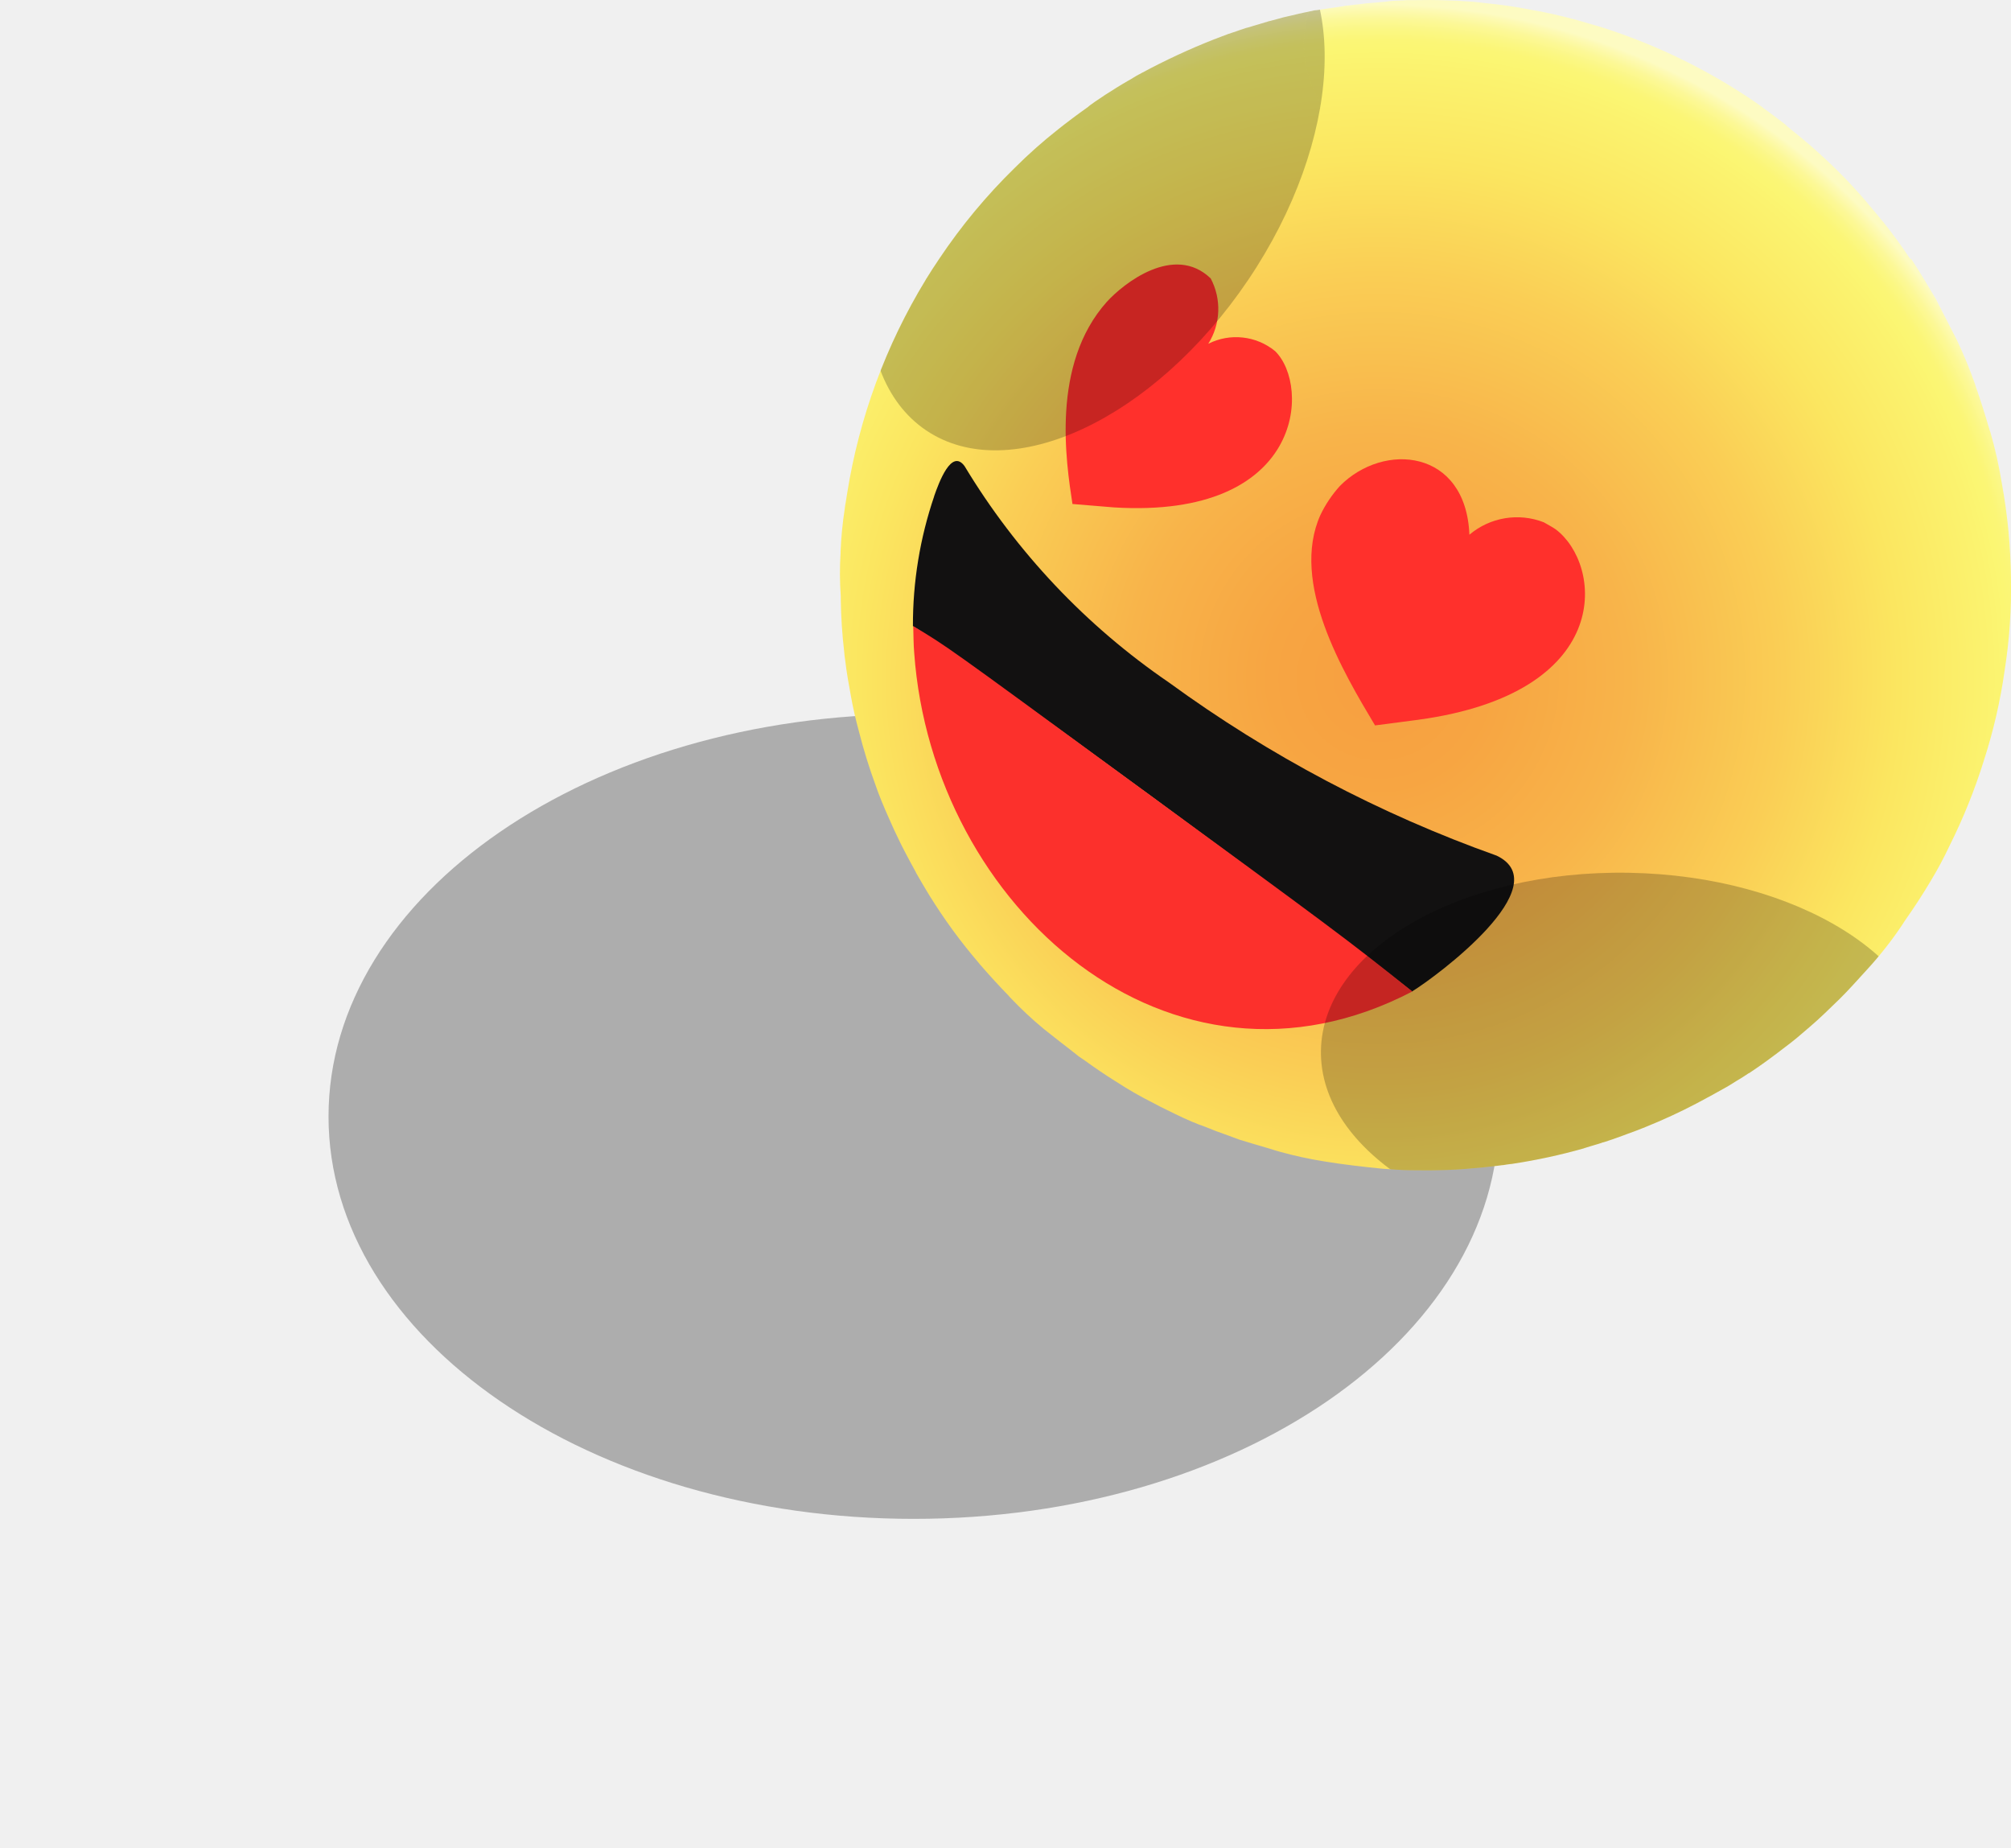
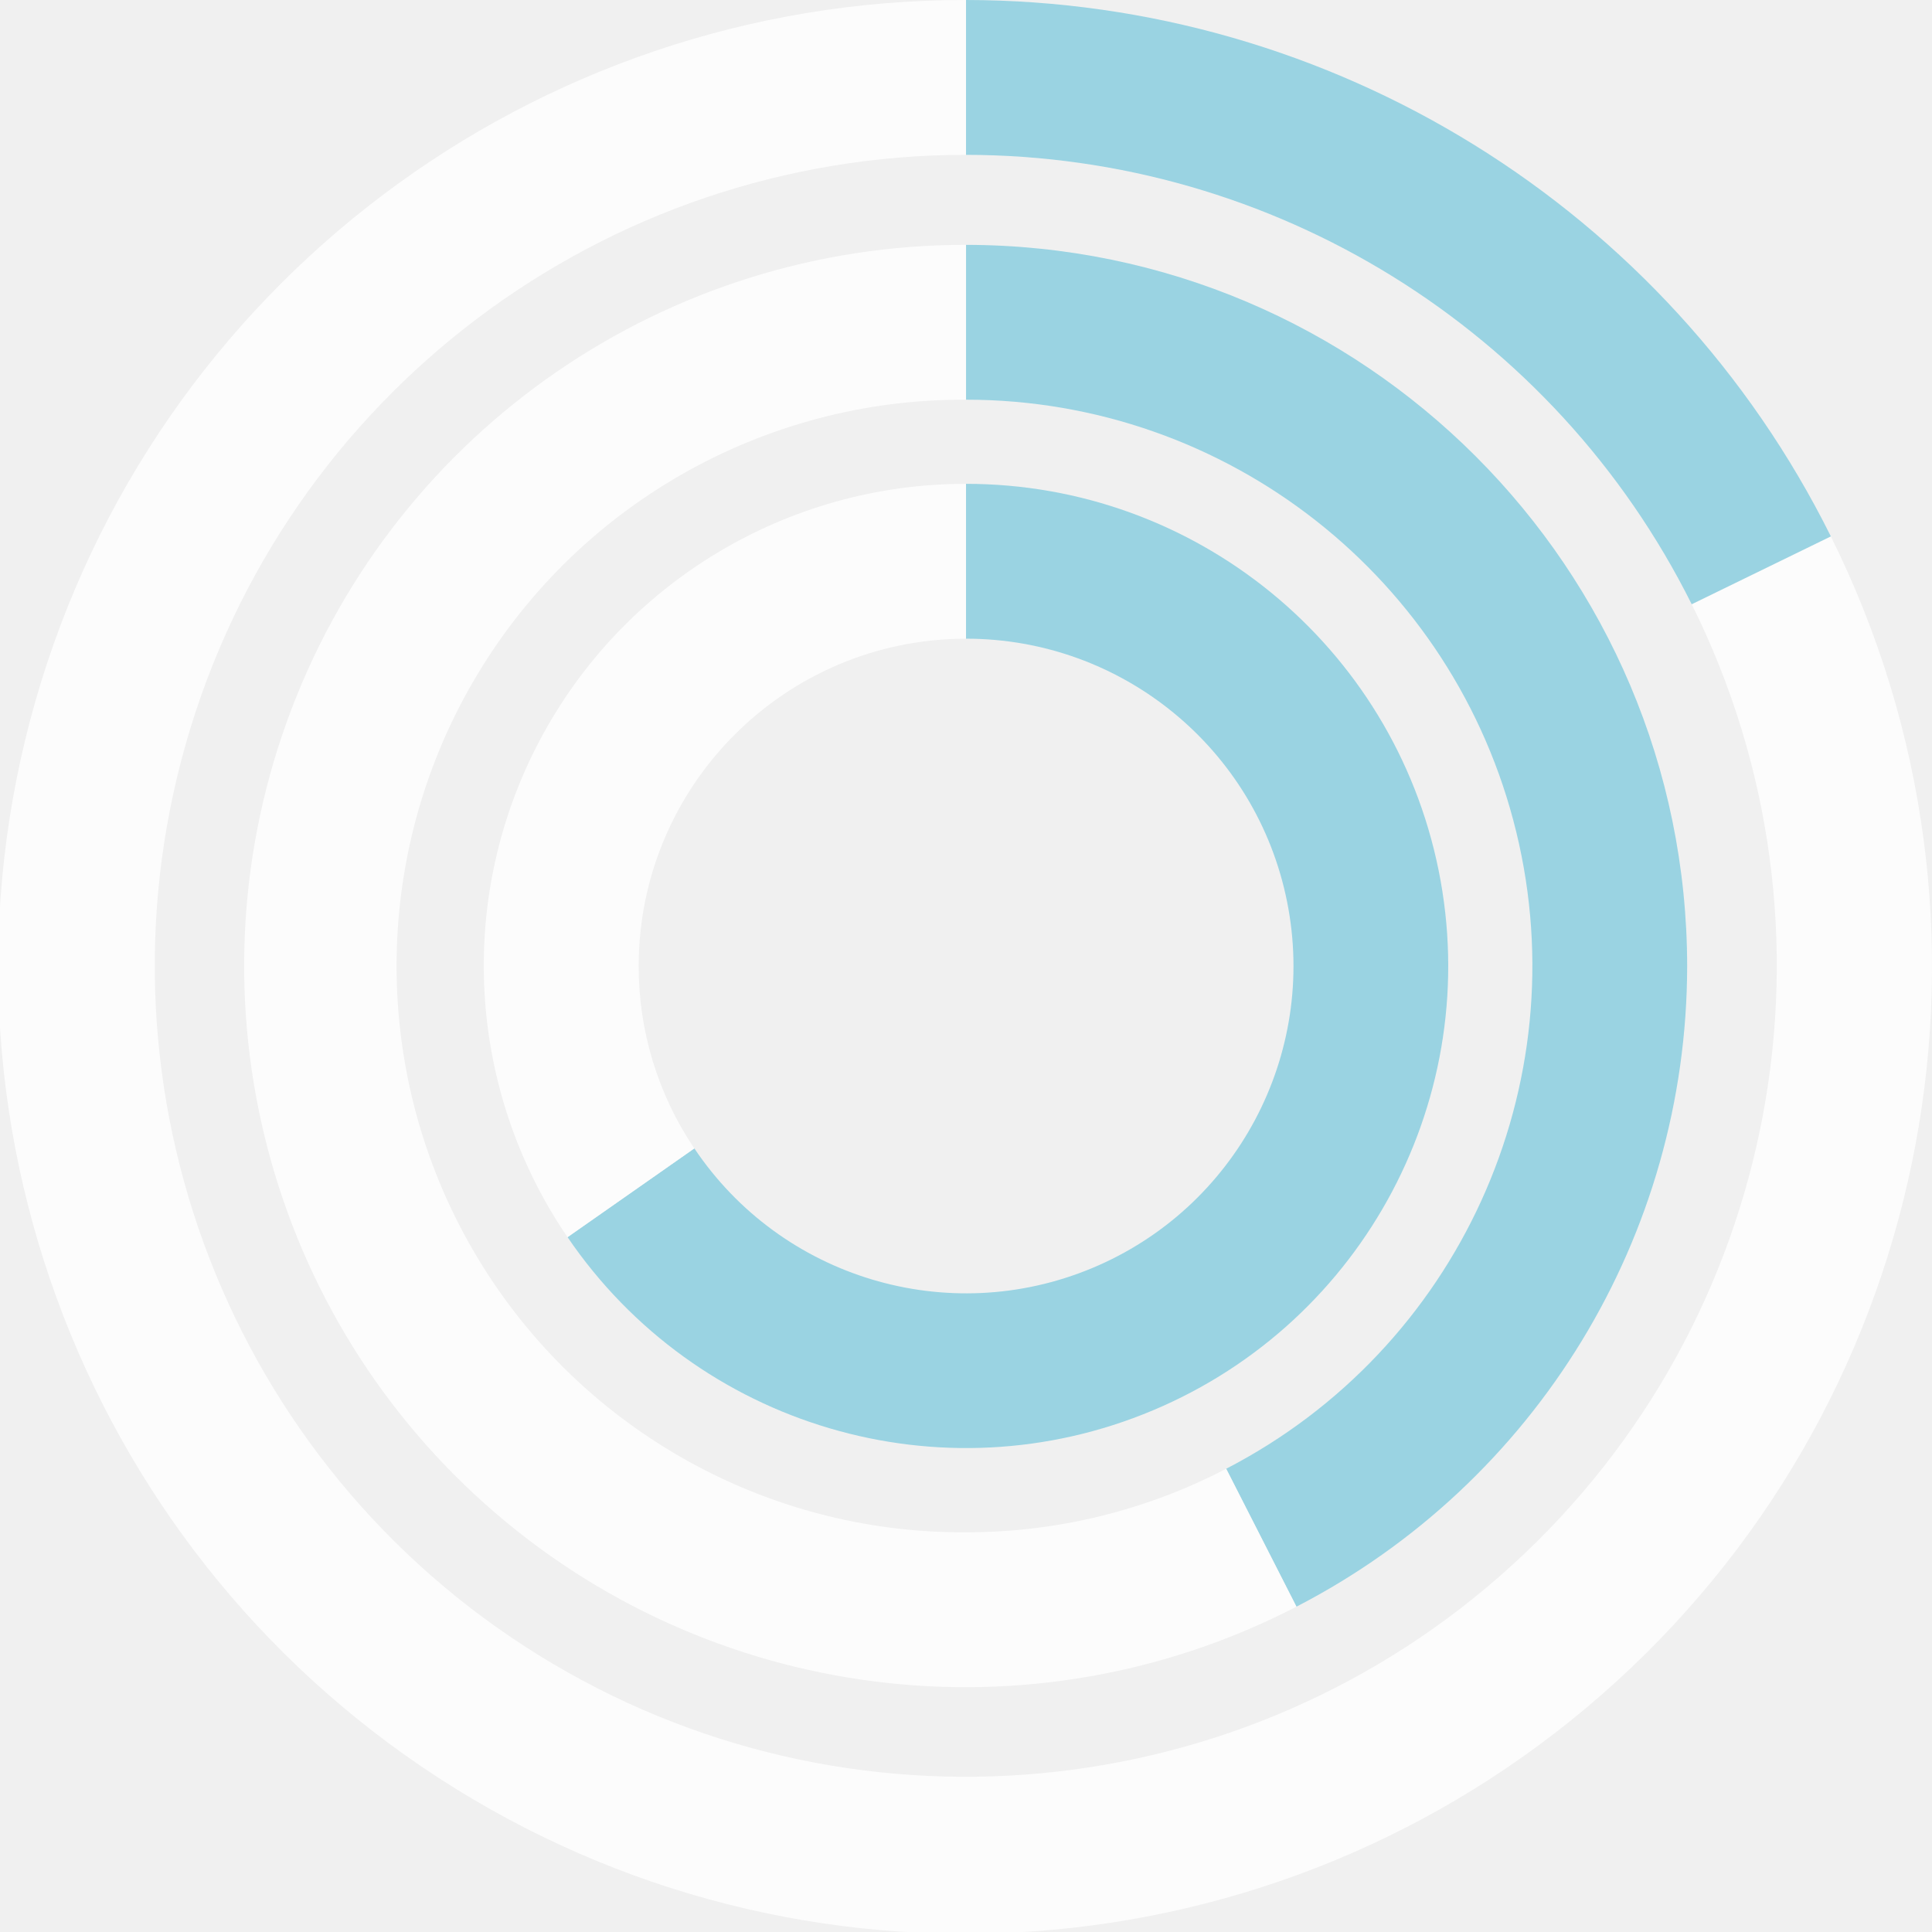
- <svg xmlns="http://www.w3.org/2000/svg" xmlns:xlink="http://www.w3.org/1999/xlink" width="82.478" height="75.758" viewBox="0 0 82.478 75.758">
-   <defs>
-     <radialGradient id="radial-gradient" cx="0.471" cy="0.58" r="0.575" gradientTransform="matrix(-0.999, -0.004, -0.004, 1, 0.933, 0.001)" gradientUnits="objectBoundingBox">
-       <stop offset="0" stop-color="#f79f40" />
-       <stop offset="0.163" stop-color="#f7a542" />
-       <stop offset="0.371" stop-color="#f8b44a" />
-       <stop offset="0.601" stop-color="#face55" />
-       <stop offset="0.771" stop-color="#fbe660" />
-       <stop offset="0.91" stop-color="#fbf36f" />
-       <stop offset="0.932" stop-color="#fbf672" />
-       <stop offset="0.947" stop-color="#fbf676" />
-       <stop offset="0.962" stop-color="#fbf783" />
-       <stop offset="0.978" stop-color="#fcf897" />
-       <stop offset="0.994" stop-color="#fdfab4" />
-       <stop offset="1" stop-color="#fdfbc2" />
-     </radialGradient>
-     <clipPath id="clip-path">
-       <path id="Trazado_116496" data-name="Trazado 116496" d="M52.65,29.84v-.06c0-.11-.03-.77-.15-1.75-.01-.09-.02-.17-.03-.26-.02-.12-.04-.25-.06-.38a23.894,23.894,0,0,0-3.15-8.77c0-.01-.01-.01-.01-.02-.17-.29-.35-.57-.54-.85h0a23.353,23.353,0,0,0-3.06-3.74,20.449,20.449,0,0,0-1.77-1.6c-.39-.32-.78-.62-1.19-.91a.265.265,0,0,1-.06-.05l-.05-.04-.21-.15c-.26-.18-.55-.37-.86-.57h0c-.01-.01-.02-.01-.03-.02-.15-.09-.3-.19-.47-.28-.07-.04-.15-.09-.22-.13s-.12-.07-.19-.11a1.092,1.092,0,0,0-.15-.08,25.413,25.413,0,0,0-2.93-1.4c-.26-.11-.47-.18-.58-.23l-.18-.07-.18-.07c-.01,0-.02-.01-.03-.01l-.04-.01-.3-.1-.04-.01c-.01,0-.03-.01-.04-.01l-.2-.07a2.759,2.759,0,0,0-.27-.08l-.23-.07c-.04-.01-.09-.03-.13-.04-.01,0-.03-.01-.04-.01s-.03-.01-.05-.01a.636.636,0,0,1-.07-.02l-.26-.07-.22-.06c-.07-.02-.14-.03-.21-.05h-.01l-.13-.03-.25-.06-.18-.04a2.049,2.049,0,0,0-.24-.05c-.01,0-.03-.01-.04-.01-.06-.01-.12-.03-.18-.04l-.11-.02-.13-.03h-.02l-.04-.01c-.02,0-.05-.01-.07-.01a1.766,1.766,0,0,1-.2-.04.6.6,0,0,0-.12-.02h0a2.068,2.068,0,0,1-.22-.04l-.19-.03c-.03-.01-.07-.01-.11-.02a.985.985,0,0,0-.17-.02,1,1,0,0,0-.16-.02l-.27-.03-.25-.03c-.03,0-.05-.01-.08-.01h-.02a1.641,1.641,0,0,0-.23-.02l-.34-.03c-.08-.01-.16-.01-.23-.02-.09-.01-.17-.01-.26-.02s-.18-.01-.27-.02A.97.97,0,0,1,29.76,7h-.37c-.48-.01-.96-.01-1.45,0-.11,0-.21,0-.31.01s-.22.01-.32.02c-.07,0-.13.01-.19.01-.16.01-.31.02-.46.04-.05,0-.11.01-.16.01-.22.02-.43.04-.64.07-.1.01-.2.02-.3.04h-.01c-.02,0-.04.01-.06.01q-.24.03-.45.06c-.11.02-.23.04-.34.05-.26.04-.47.08-.61.11-.7.14-1.38.3-2.06.5-.41.11-.77.22-1.21.38a24.021,24.021,0,0,0-5.31,2.61h0c-.17.11-.33.22-.49.33a.265.265,0,0,0-.06.05c-.28.2-.56.4-.84.61a.423.423,0,0,1-.07.05l-.02.02-.02.02c-.01.01-.02.02-.03.02s-.02.01-.03.02c-.08.06-.15.12-.23.18-.15.12-.3.24-.44.36-.08.07-.16.13-.24.2-.16.14-.32.27-.46.4l-.02.02-.02.02c-.03.03-.07.06-.1.09-.75.69-1.21,1.19-1.24,1.22-.23.25-.46.51-.69.77-.16.19-.33.38-.5.59-.01.01-.02.03-.04.04l-.03.03c-.34.42-.69.89-1.08,1.46l-.01.01-.01.01c-.01.01-.01.02-.02.02-.18.26-.36.55-.54.86-.16.26-.32.52-.46.75l-.46.88c-.15.29-.29.56-.42.82a16.758,16.758,0,0,0-.76,1.82h0v.01c-.22.6-.42,1.23-.6,1.84l-.01.02a.037.037,0,0,1-.01.03,17.968,17.968,0,0,0-.5,2.13,23.506,23.506,0,0,0-.17,7.66,22.794,22.794,0,0,0,.82,3.68,23.944,23.944,0,0,0,1.38,3.51,15.311,15.311,0,0,0,.75,1.42c.32.56.68,1.11,1.06,1.66.04.07.09.13.13.2a16,16,0,0,0,1.39,1.8c.34.37.78.88,1.14,1.24s.83.82,1.22,1.15h0c.42.37.6.53.99.83q.72.585,1.47,1.08h.01c.16.11.32.22.49.32.19.12.38.24.55.34.09.05.22.13.36.21a.573.573,0,0,1,.07.04c.15.09.33.18.52.29.04.02.09.05.13.07a22.789,22.789,0,0,0,2.12,1c.18.07.42.17.7.28l.24.09.42.15.3.1.11.03c.01,0,.01,0,.02.01l.16.05a2.759,2.759,0,0,0,.27.08l.26.08c.01,0,.02,0,.02.01a22.1,22.1,0,0,0,2.96.66l.09.01c.08.01.17.03.27.04h.03l.23.03.53.06c.24.03.56.05.79.07s.49.03.74.04h.02c.13.01.25.01.37.01.33.01.77,0,1.1.01s.79-.03,1.13-.05c.72-.06,1.68-.17,2.39-.28a18.747,18.747,0,0,0,1.84-.38c.14-.04.28-.08.43-.12.43-.12.87-.25,1.24-.36l.43-.16c.35-.12.69-.25,1.03-.38l.17-.06c.4-.15.89-.38,1.32-.59.19-.09.37-.18.55-.28a15.71,15.71,0,0,0,1.56-.88c.02-.01.03-.02.05-.03.41-.26.82-.52,1.22-.81.09-.06.18-.12.26-.17l.44-.34c.12-.09.23-.18.35-.27l.66-.52a14.289,14.289,0,0,0,1.37-1.26l.03-.03.07-.07c.35-.35.74-.77,1.2-1.29a.138.138,0,0,0,.03-.04h0a20.958,20.958,0,0,0,2.02-2.71c.01-.01.01-.02.02-.03.19-.3.38-.61.57-.95v-.01h0c.08-.14.16-.29.24-.44.11-.2.22-.41.31-.59l.09-.18c.16-.32.31-.65.47-.99.21-.47.41-.94.56-1.36h0c.26-.7.5-1.44.71-2.23.13-.48.25-.96.33-1.41.1-.48.18-.98.25-1.5.02-.12.03-.23.05-.34.08-.69.14-1.41.16-2.14v-.13C52.68,31.04,52.68,30.45,52.65,29.84Z" transform="translate(-4.654 -6.992)" />
-     </clipPath>
-     <linearGradient id="linear-gradient" x1="-0.166" y1="-323.933" x2="-1.166" y2="-323.933" gradientUnits="objectBoundingBox">
-       <stop offset="0" stop-color="#19b79c" />
-       <stop offset="0.405" stop-color="#1dbb9e" />
-       <stop offset="0.825" stop-color="#2ac8a3" />
-       <stop offset="0.997" stop-color="#31cfa6" />
-     </linearGradient>
-     <linearGradient id="linear-gradient-2" x1="-2.106" y1="-363.238" x2="-3.08" y2="-363.238" xlink:href="#linear-gradient" />
-     <clipPath id="clip-path-2">
-       <path id="Trazado_116504" data-name="Trazado 116504" d="M4.652,29.65v-.06a15.757,15.757,0,0,1,.17-1.74,2.335,2.335,0,0,1,.04-.26c.02-.12.04-.25.06-.38a24.088,24.088,0,0,1,3.22-8.75c0-.01.01-.01.01-.02.18-.29.36-.57.55-.85h0a23.39,23.39,0,0,1,3.09-3.72,20.134,20.134,0,0,1,1.78-1.58q.585-.465,1.2-.9a.265.265,0,0,0,.06-.05l.05-.04.21-.15c.26-.18.55-.37.86-.56h0c.01-.01.02-.01.03-.02.15-.09.31-.19.47-.28a2.53,2.53,0,0,0,.22-.13c.06-.04.12-.07.19-.11.05-.03.1-.05.15-.08a27.308,27.308,0,0,1,2.95-1.37c.26-.1.47-.18.58-.22l.18-.06.18-.06c.01,0,.02-.01.03-.01l.05-.02.3-.1.04-.01c.01,0,.03-.01.04-.01l.2-.06c.08-.02.19-.06.27-.08l.23-.07a.647.647,0,0,0,.13-.04c.01,0,.03-.01.04-.01s.03-.01.05-.01a.637.637,0,0,0,.07-.02l.26-.07.22-.06c.07-.02.14-.03.21-.05h.01l.13-.03c.08-.02.18-.04.25-.06l.18-.04c.08-.02.16-.03.24-.05.01,0,.03-.01.04-.01a1.163,1.163,0,0,0,.18-.04l.11-.01.13-.02h.02l.04-.01c.02,0,.05-.01.07-.01l.2-.03c.04-.01.09-.01.13-.02h0l.22-.03.19-.03a.516.516,0,0,0,.11-.02.985.985,0,0,1,.17-.02c.06-.01.11-.01.16-.02l.27-.03.25-.03c.03,0,.05-.01.08-.01h.02c.07-.01.15-.01.23-.02l.34-.03c.08-.01.16-.01.23-.02a1.569,1.569,0,0,1,.24-.03,2.437,2.437,0,0,1,.27-.01.86.86,0,0,1,.16-.01l.15-.01h.24c.49-.01.97-.01,1.45.01.11,0,.21.01.31.01s.22.01.32.02c.07,0,.13.01.19.01.16.01.31.02.46.04.05.01.11.01.16.02.22.02.43.05.64.07.1.01.2.03.3.04h.01c.02,0,.04.01.06.01.16.02.31.05.45.07l.34.06c.26.05.47.09.6.11.69.14,1.38.31,2.06.52.41.11.76.23,1.21.39a24.178,24.178,0,0,1,5.28,2.65h0c.16.11.33.22.49.34a.265.265,0,0,1,.06.05c.28.2.56.41.83.62a.424.424,0,0,0,.07.05l.02.02.02.02.03.03c.01.01.02.01.02.02.08.06.15.12.22.18.15.12.3.24.44.36.08.07.16.14.24.2.16.14.31.28.46.41l.02.02.02.02c.03.03.07.06.1.09.75.69,1.2,1.2,1.23,1.23.23.25.46.51.68.78.16.19.32.38.49.59.01.01.02.03.04.04l.02.03c.33.42.69.89,1.07,1.47l.04.01.01.01c.01.01.01.02.02.02.17.26.36.56.54.86.16.26.31.53.45.75l.45.88c.15.29.29.56.42.82a18.431,18.431,0,0,1,.75,1.83h0v.01c.21.6.41,1.23.59,1.85l.01.02a.037.037,0,0,0,.01.03,17.59,17.59,0,0,1,.48,2.14,22.71,22.71,0,0,1,.37,3.87,21.465,21.465,0,0,1-.26,3.8,21.96,21.96,0,0,1-.85,3.68,23.286,23.286,0,0,1-1.41,3.5,15.244,15.244,0,0,1-.76,1.42c-.33.56-.69,1.11-1.07,1.65-.04.07-.09.13-.13.2a15.2,15.2,0,0,1-1.41,1.79c-.34.37-.79.88-1.15,1.23s-.84.82-1.22,1.14h0c-.43.37-.6.52-1,.82-.49.38-.98.74-1.48,1.07H41.9c-.16.11-.32.21-.49.31-.19.12-.38.24-.55.33-.09.05-.22.12-.36.2a.574.574,0,0,0-.07.04c-.15.08-.33.18-.52.28-.04.02-.09.05-.13.07a23.108,23.108,0,0,1-2.12.98c-.18.07-.42.17-.71.27l-.24.09-.42.15-.3.1-.11.03c-.01,0-.01,0-.02.01l-.16.05c-.08.02-.19.06-.27.08l-.26.08c-.01,0-.02,0-.02.01a23.962,23.962,0,0,1-2.96.64l-.09.01c-.08.01-.17.02-.27.04H31.8l-.23.03-.53.06c-.24.02-.56.05-.79.07s-.49.03-.74.04h-.02c-.13,0-.25.01-.37.01-.33.01-.77,0-1.1,0s-.79-.04-1.13-.06c-.72-.07-1.68-.18-2.39-.3a16.281,16.281,0,0,1-1.84-.4c-.14-.04-.28-.08-.43-.13-.43-.12-.87-.26-1.24-.37l-.43-.16c-.35-.12-.69-.25-1.03-.39l-.17-.06c-.4-.15-.88-.38-1.32-.6-.19-.09-.37-.18-.55-.28a15.612,15.612,0,0,1-1.55-.89.219.219,0,0,0-.05-.03c-.41-.26-.81-.53-1.21-.82-.09-.06-.17-.12-.25-.17L14,49.97c-.12-.09-.23-.18-.35-.27l-.66-.52a15.233,15.233,0,0,1-1.36-1.27l-.03-.03-.06-.07c-.34-.35-.74-.78-1.19-1.3a.138.138,0,0,1-.03-.04h0a21.889,21.889,0,0,1-2-2.73c-.01-.01-.01-.02-.02-.03-.18-.3-.37-.61-.56-.95v-.01h0c-.08-.14-.16-.29-.24-.44-.11-.21-.22-.41-.31-.59l-.09-.18c-.16-.32-.31-.65-.46-.99-.21-.47-.41-.95-.55-1.36h0a22.441,22.441,0,0,1-.69-2.23c-.13-.48-.24-.96-.32-1.41-.09-.49-.18-.98-.24-1.5-.02-.12-.03-.23-.04-.34a21.166,21.166,0,0,1-.14-2.14v-.13A13.347,13.347,0,0,1,4.652,29.65Z" transform="translate(-4.627 -6.983)" fill="url(#radial-gradient)" />
-     </clipPath>
-   </defs>
-   <g id="Grupo_157926" data-name="Grupo 157926" transform="translate(13.474)">
-     <ellipse id="Elipse_4737" data-name="Elipse 4737" cx="24" cy="16.5" rx="24" ry="16.5" transform="translate(0 29.284)" fill="#0b0b0b" opacity="0.292" style="mix-blend-mode: multiply;isolation: isolate" />
-     <path id="Trazado_116493" data-name="Trazado 116493" d="M4.652,29.65v-.06a15.757,15.757,0,0,1,.17-1.74,2.335,2.335,0,0,1,.04-.26c.02-.12.04-.25.06-.38a24.088,24.088,0,0,1,3.22-8.75c0-.01.01-.01.01-.02.18-.29.36-.57.55-.85h0a23.39,23.39,0,0,1,3.09-3.72,20.134,20.134,0,0,1,1.78-1.58q.585-.465,1.2-.9a.265.265,0,0,0,.06-.05l.05-.04.21-.15c.26-.18.55-.37.86-.56h0c.01-.01.02-.01.03-.02.15-.09.31-.19.47-.28a2.53,2.53,0,0,0,.22-.13c.06-.04.12-.07.19-.11.05-.03.1-.05.15-.08a27.308,27.308,0,0,1,2.95-1.37c.26-.1.47-.18.58-.22l.18-.06.18-.06c.01,0,.02-.01.03-.01l.05-.02.3-.1.04-.01c.01,0,.03-.01.04-.01l.2-.06c.08-.02.19-.06.27-.08l.23-.07a.647.647,0,0,0,.13-.04c.01,0,.03-.01.04-.01s.03-.01.05-.01a.637.637,0,0,0,.07-.02l.26-.07.22-.06c.07-.02.14-.03.21-.05h.01l.13-.03c.08-.02.18-.04.25-.06l.18-.04c.08-.02.16-.03.24-.05.01,0,.03-.01.04-.01a1.163,1.163,0,0,0,.18-.04l.11-.01.13-.02h.02l.04-.01c.02,0,.05-.01.07-.01l.2-.03c.04-.01.09-.01.13-.02h0l.22-.03.19-.03a.516.516,0,0,0,.11-.02.985.985,0,0,1,.17-.02c.06-.01.11-.01.16-.02l.27-.03.25-.03c.03,0,.05-.01.08-.01h.02c.07-.01.15-.01.23-.02l.34-.03c.08-.01.16-.01.23-.02a1.569,1.569,0,0,1,.24-.03,2.437,2.437,0,0,1,.27-.01.86.86,0,0,1,.16-.01l.15-.01h.24c.49-.01.97-.01,1.45.01.11,0,.21.01.31.01s.22.01.32.02c.07,0,.13.01.19.01.16.01.31.02.46.04.05.01.11.01.16.02.22.02.43.05.64.07.1.01.2.03.3.04h.01c.02,0,.04.01.06.01.16.02.31.05.45.07l.34.06c.26.05.47.09.6.11.69.14,1.38.31,2.06.52.41.11.76.23,1.21.39a24.178,24.178,0,0,1,5.28,2.65h0c.16.11.33.22.49.34a.265.265,0,0,1,.06.05c.28.2.56.41.83.62a.424.424,0,0,0,.07.05l.02.02.02.02.03.03c.01.01.02.01.02.02.08.06.15.12.22.18.15.12.3.24.44.36.08.07.16.14.24.2.16.14.31.28.46.41l.02.02.02.02c.03.03.07.06.1.09.75.69,1.2,1.2,1.23,1.23.23.25.46.51.68.78.16.19.32.38.49.59.01.01.02.03.04.04l.02.03c.33.42.69.89,1.07,1.47l.04.01.01.01c.01.01.01.02.02.02.17.26.36.56.54.86.16.26.31.53.45.75l.45.88c.15.29.29.56.42.82a18.431,18.431,0,0,1,.75,1.83h0v.01c.21.6.41,1.23.59,1.85l.01.02a.037.037,0,0,0,.01.03,17.59,17.59,0,0,1,.48,2.14,22.71,22.71,0,0,1,.37,3.87,21.465,21.465,0,0,1-.26,3.8,21.96,21.96,0,0,1-.85,3.68,23.286,23.286,0,0,1-1.41,3.5,15.244,15.244,0,0,1-.76,1.42c-.33.56-.69,1.11-1.07,1.65-.04.07-.09.13-.13.2a15.2,15.2,0,0,1-1.41,1.79c-.34.37-.79.88-1.15,1.23s-.84.82-1.22,1.14h0c-.43.37-.6.52-1,.82-.49.38-.98.74-1.48,1.07H41.9c-.16.11-.32.21-.49.31-.19.12-.38.24-.55.33-.09.05-.22.12-.36.2a.574.574,0,0,0-.07.04c-.15.08-.33.18-.52.28-.04.02-.09.05-.13.07a23.108,23.108,0,0,1-2.12.98c-.18.07-.42.17-.71.27l-.24.09-.42.15-.3.1-.11.03c-.01,0-.01,0-.02.01l-.16.05c-.08.02-.19.06-.27.08l-.26.08c-.01,0-.02,0-.02.01a23.962,23.962,0,0,1-2.96.64l-.09.01c-.08.01-.17.02-.27.04H31.8l-.23.03-.53.06c-.24.02-.56.05-.79.07s-.49.03-.74.04h-.02c-.13,0-.25.01-.37.01-.33.01-.77,0-1.1,0s-.79-.04-1.13-.06c-.72-.07-1.68-.18-2.39-.3a16.281,16.281,0,0,1-1.84-.4c-.14-.04-.28-.08-.43-.13-.43-.12-.87-.26-1.24-.37l-.43-.16c-.35-.12-.69-.25-1.03-.39l-.17-.06c-.4-.15-.88-.38-1.32-.6-.19-.09-.37-.18-.55-.28a15.612,15.612,0,0,1-1.55-.89.219.219,0,0,0-.05-.03c-.41-.26-.81-.53-1.21-.82-.09-.06-.17-.12-.25-.17L14,49.97c-.12-.09-.23-.18-.35-.27l-.66-.52a15.233,15.233,0,0,1-1.36-1.27l-.03-.03-.06-.07c-.34-.35-.74-.78-1.19-1.3a.138.138,0,0,1-.03-.04h0a21.889,21.889,0,0,1-2-2.73c-.01-.01-.01-.02-.02-.03-.18-.3-.37-.61-.56-.95v-.01h0c-.08-.14-.16-.29-.24-.44-.11-.21-.22-.41-.31-.59l-.09-.18c-.16-.32-.31-.65-.46-.99-.21-.47-.41-.95-.55-1.36h0a22.441,22.441,0,0,1-.69-2.23c-.13-.48-.24-.96-.32-1.41-.09-.49-.18-.98-.24-1.5-.02-.12-.03-.23-.04-.34a21.166,21.166,0,0,1-.14-2.14v-.13A13.347,13.347,0,0,1,4.652,29.65Z" transform="translate(16.349 -6.983)" fill="url(#radial-gradient)" />
-     <g id="Grupo_86225" data-name="Grupo 86225" transform="translate(20.955 0.009)" clip-path="url(#clip-path)">
-       <path id="Trazado_116494" data-name="Trazado 116494" d="M50.67,21.64a4.37,4.37,0,0,1,.18-.46C50.8,21.33,50.74,21.48,50.67,21.64Z" transform="translate(-48.844 -6.992)" fill="url(#linear-gradient)" />
-       <path id="Trazado_116495" data-name="Trazado 116495" d="M4.7,34.92c.03-.14.05-.28.08-.41C4.75,34.65,4.73,34.79,4.7,34.92Z" transform="translate(43.196 -6.992)" fill="url(#linear-gradient-2)" />
+ <svg xmlns="http://www.w3.org/2000/svg" width="112.296" height="112.296" viewBox="0 0 112.296 112.296">
+   <g id="Grupo_109238" data-name="Grupo 109238" transform="translate(-658.414 -32.72)" opacity="0.8">
+     <g id="Grupo_109235" data-name="Grupo 109235">
+       <path id="Trazado_115135" data-name="Trazado 115135" d="M756.743,67.841A47.137,47.137,0,1,1,714.562,41.72v-9A56.2,56.2,0,1,0,764.831,63.9Z" fill="#fff" />
+       <path id="Trazado_115136" data-name="Trazado 115136" d="M714.563,41.72a47.192,47.192,0,0,1,42.18,26.121l8.088-3.945A56.2,56.2,0,0,0,714.563,32.72h0v9Z" fill="#84ccdf" />
    </g>
-     <path id="Trazado_116497" data-name="Trazado 116497" d="M25.873,27.33A16.375,16.375,0,0,0,25,32.66c2.26,1.39,16.97,12.2,20.47,14.98,1.03-.63,6.02-4.35,3.47-5.57a52.925,52.925,0,0,1-13.44-7.1,28.664,28.664,0,0,1-8.38-8.87c-.54-.75-1.06.69-1.25,1.23" transform="translate(-1.032 -6.983)" fill="#121111" />
-     <path id="Trazado_116499" data-name="Trazado 116499" d="M29.22,33.76c.75,10.43,10.52,19.05,20.43,13.88-2.65-2.12-3.33-2.62-11.66-8.71-7.45-5.46-7.45-5.46-8.81-6.27.01.33.01.77.04,1.1" transform="translate(-5.199 -6.983)" fill="#fc302c" />
-     <g id="Grupo_86231" data-name="Grupo 86231" transform="translate(40.307 18.833)">
-       <path id="Trazado_116501" data-name="Trazado 116501" d="M22.473,28.1c-1.25,2.78.93,6.44,2.24,8.63.65-.09,1.52-.19,2.17-.29,7.67-1.22,7.14-6.32,5.24-7.75-.14-.1-.34-.2-.49-.29a3.024,3.024,0,0,0-3.05.51c-.14-3.51-3.51-3.82-5.31-2a4.969,4.969,0,0,0-.8,1.19" transform="translate(-22.099 -25.816)" fill="#ff302c" />
+     <g id="Grupo_109236" data-name="Grupo 109236">
+       <path id="Trazado_115137" data-name="Trazado 115137" d="M756.479,88.868a41.964,41.964,0,0,0-41.916-41.916h0v9h0a32.907,32.907,0,0,1,15.121,62.139l4.084,8.016A41.951,41.951,0,0,0,756.479,88.868Z" fill="#84ccdf" />
+       <path id="Trazado_115138" data-name="Trazado 115138" d="M714.563,121.785a32.917,32.917,0,1,1,0-65.833v-9a41.917,41.917,0,1,0,19.206,79.155l-4.084-8.016A32.7,32.7,0,0,1,714.563,121.785Z" fill="#fff" />
    </g>
-     <g id="Grupo_86232" data-name="Grupo 86232" transform="translate(30.232 10.846)">
-       <path id="Trazado_116503" data-name="Trazado 116503" d="M35.806,19.36c-2.3,2.57-1.67,6.58-1.41,8.29.51.04,1.19.1,1.7.14,7.78.48,8.08-4.98,6.61-6.41a2.529,2.529,0,0,0-2.74-.3,2.679,2.679,0,0,0,.1-2.68c-1.5-1.44-3.58.21-4.26.96" transform="translate(-34.117 -17.829)" fill="#ff302c" />
-     </g>
-     <g id="Enmascarar_grupo_59" data-name="Enmascarar grupo 59" transform="translate(20.976 0)" clip-path="url(#clip-path-2)">
-       <g id="Grupo_86233" data-name="Grupo 86233" transform="translate(-2.683 -7.272)" opacity="0.561" style="mix-blend-mode: multiply;isolation: isolate">
-         <g id="Grupo_86230" data-name="Grupo 86230" transform="translate(0)">
-           <ellipse id="Elipse_4734" data-name="Elipse 4734" cx="12.5" cy="7.5" rx="12.5" ry="7.5" transform="translate(21.707 1.557)" fill="#fff" opacity="0.743" />
-           <ellipse id="Elipse_4735" data-name="Elipse 4735" cx="12.5" cy="7.5" rx="12.5" ry="7.5" transform="translate(26.415 8.388) rotate(124)" opacity="0.387" />
-           <ellipse id="Elipse_4736" data-name="Elipse 4736" cx="12.5" cy="7.5" rx="12.5" ry="7.5" transform="matrix(-1, -0.017, 0.017, -1, 47.282, 58.274)" opacity="0.387" />
-         </g>
-       </g>
+     <g id="Grupo_109237" data-name="Grupo 109237">
+       <path id="Trazado_115139" data-name="Trazado 115139" d="M714.563,60.843h0v9h0a19.025,19.025,0,1,1-15.79,29.627l-7.37,5.16a28.021,28.021,0,1,0,23.16-43.787Z" fill="#84ccdf" />
+       <path id="Trazado_115140" data-name="Trazado 115140" d="M695.536,88.868a19.047,19.047,0,0,1,19.026-19.025v-9A28.009,28.009,0,0,0,691.4,104.63l7.37-5.16A18.917,18.917,0,0,1,695.536,88.868Z" fill="#fff" />
    </g>
  </g>
</svg>
